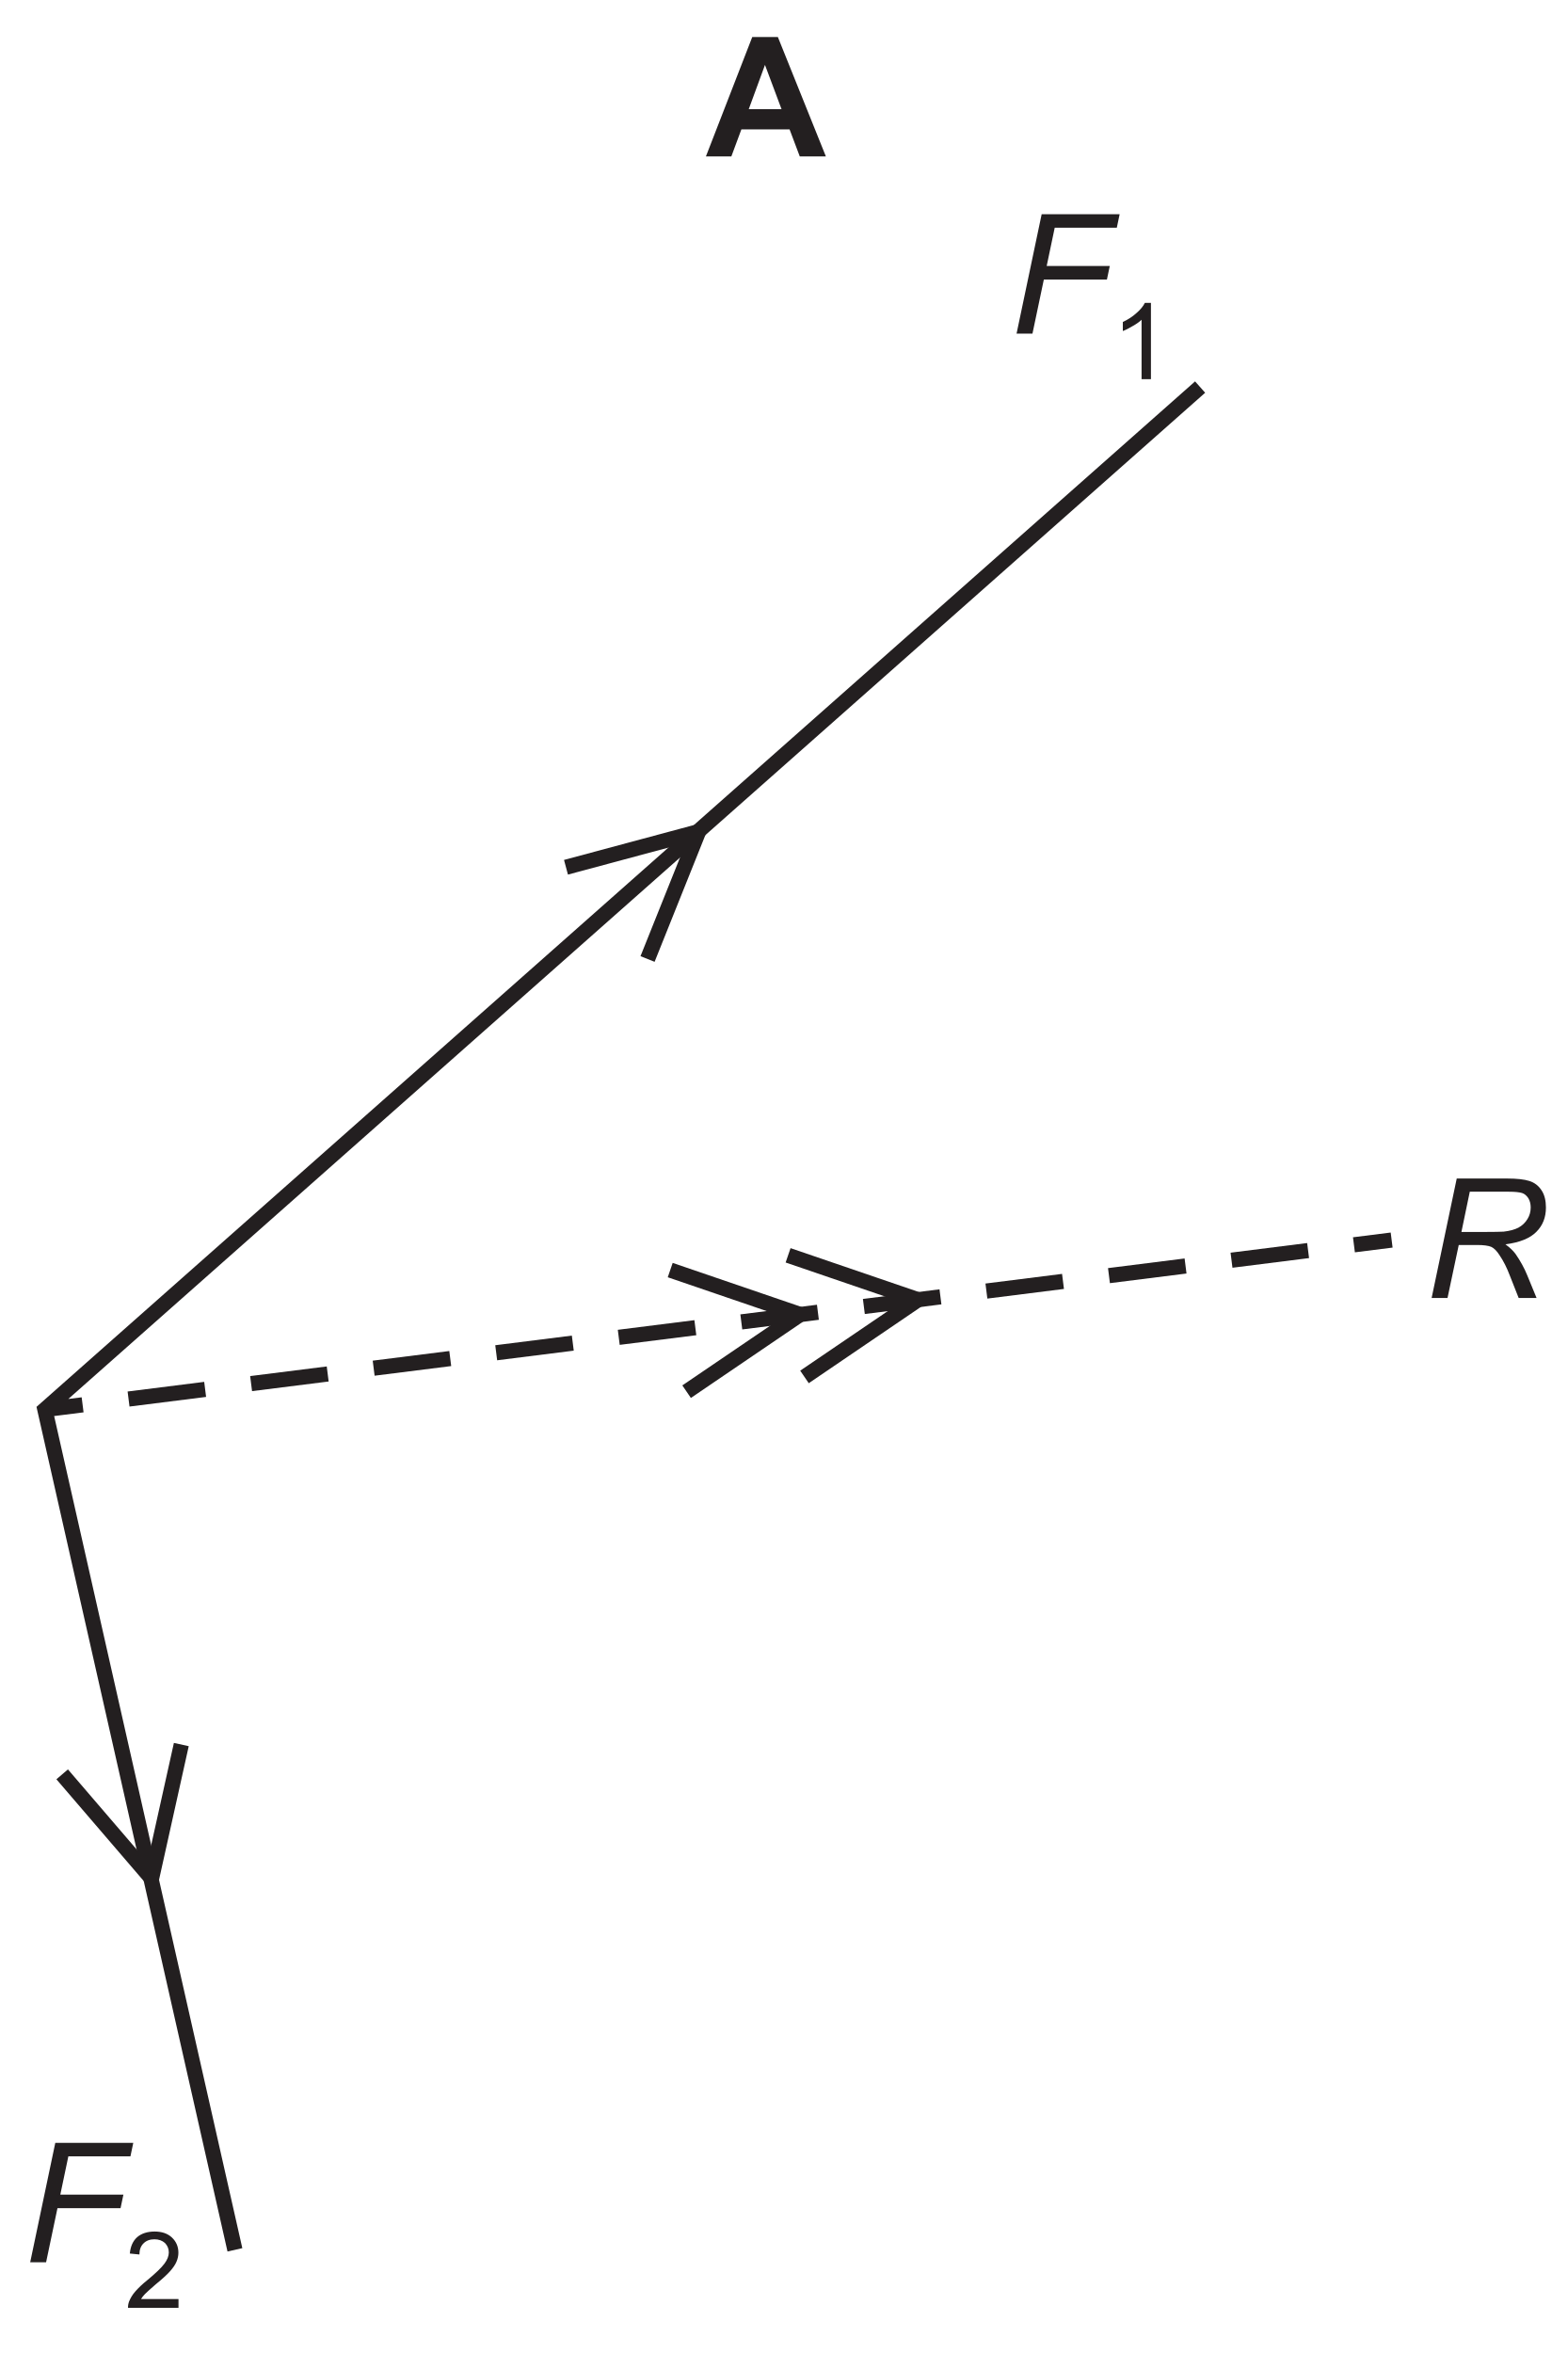
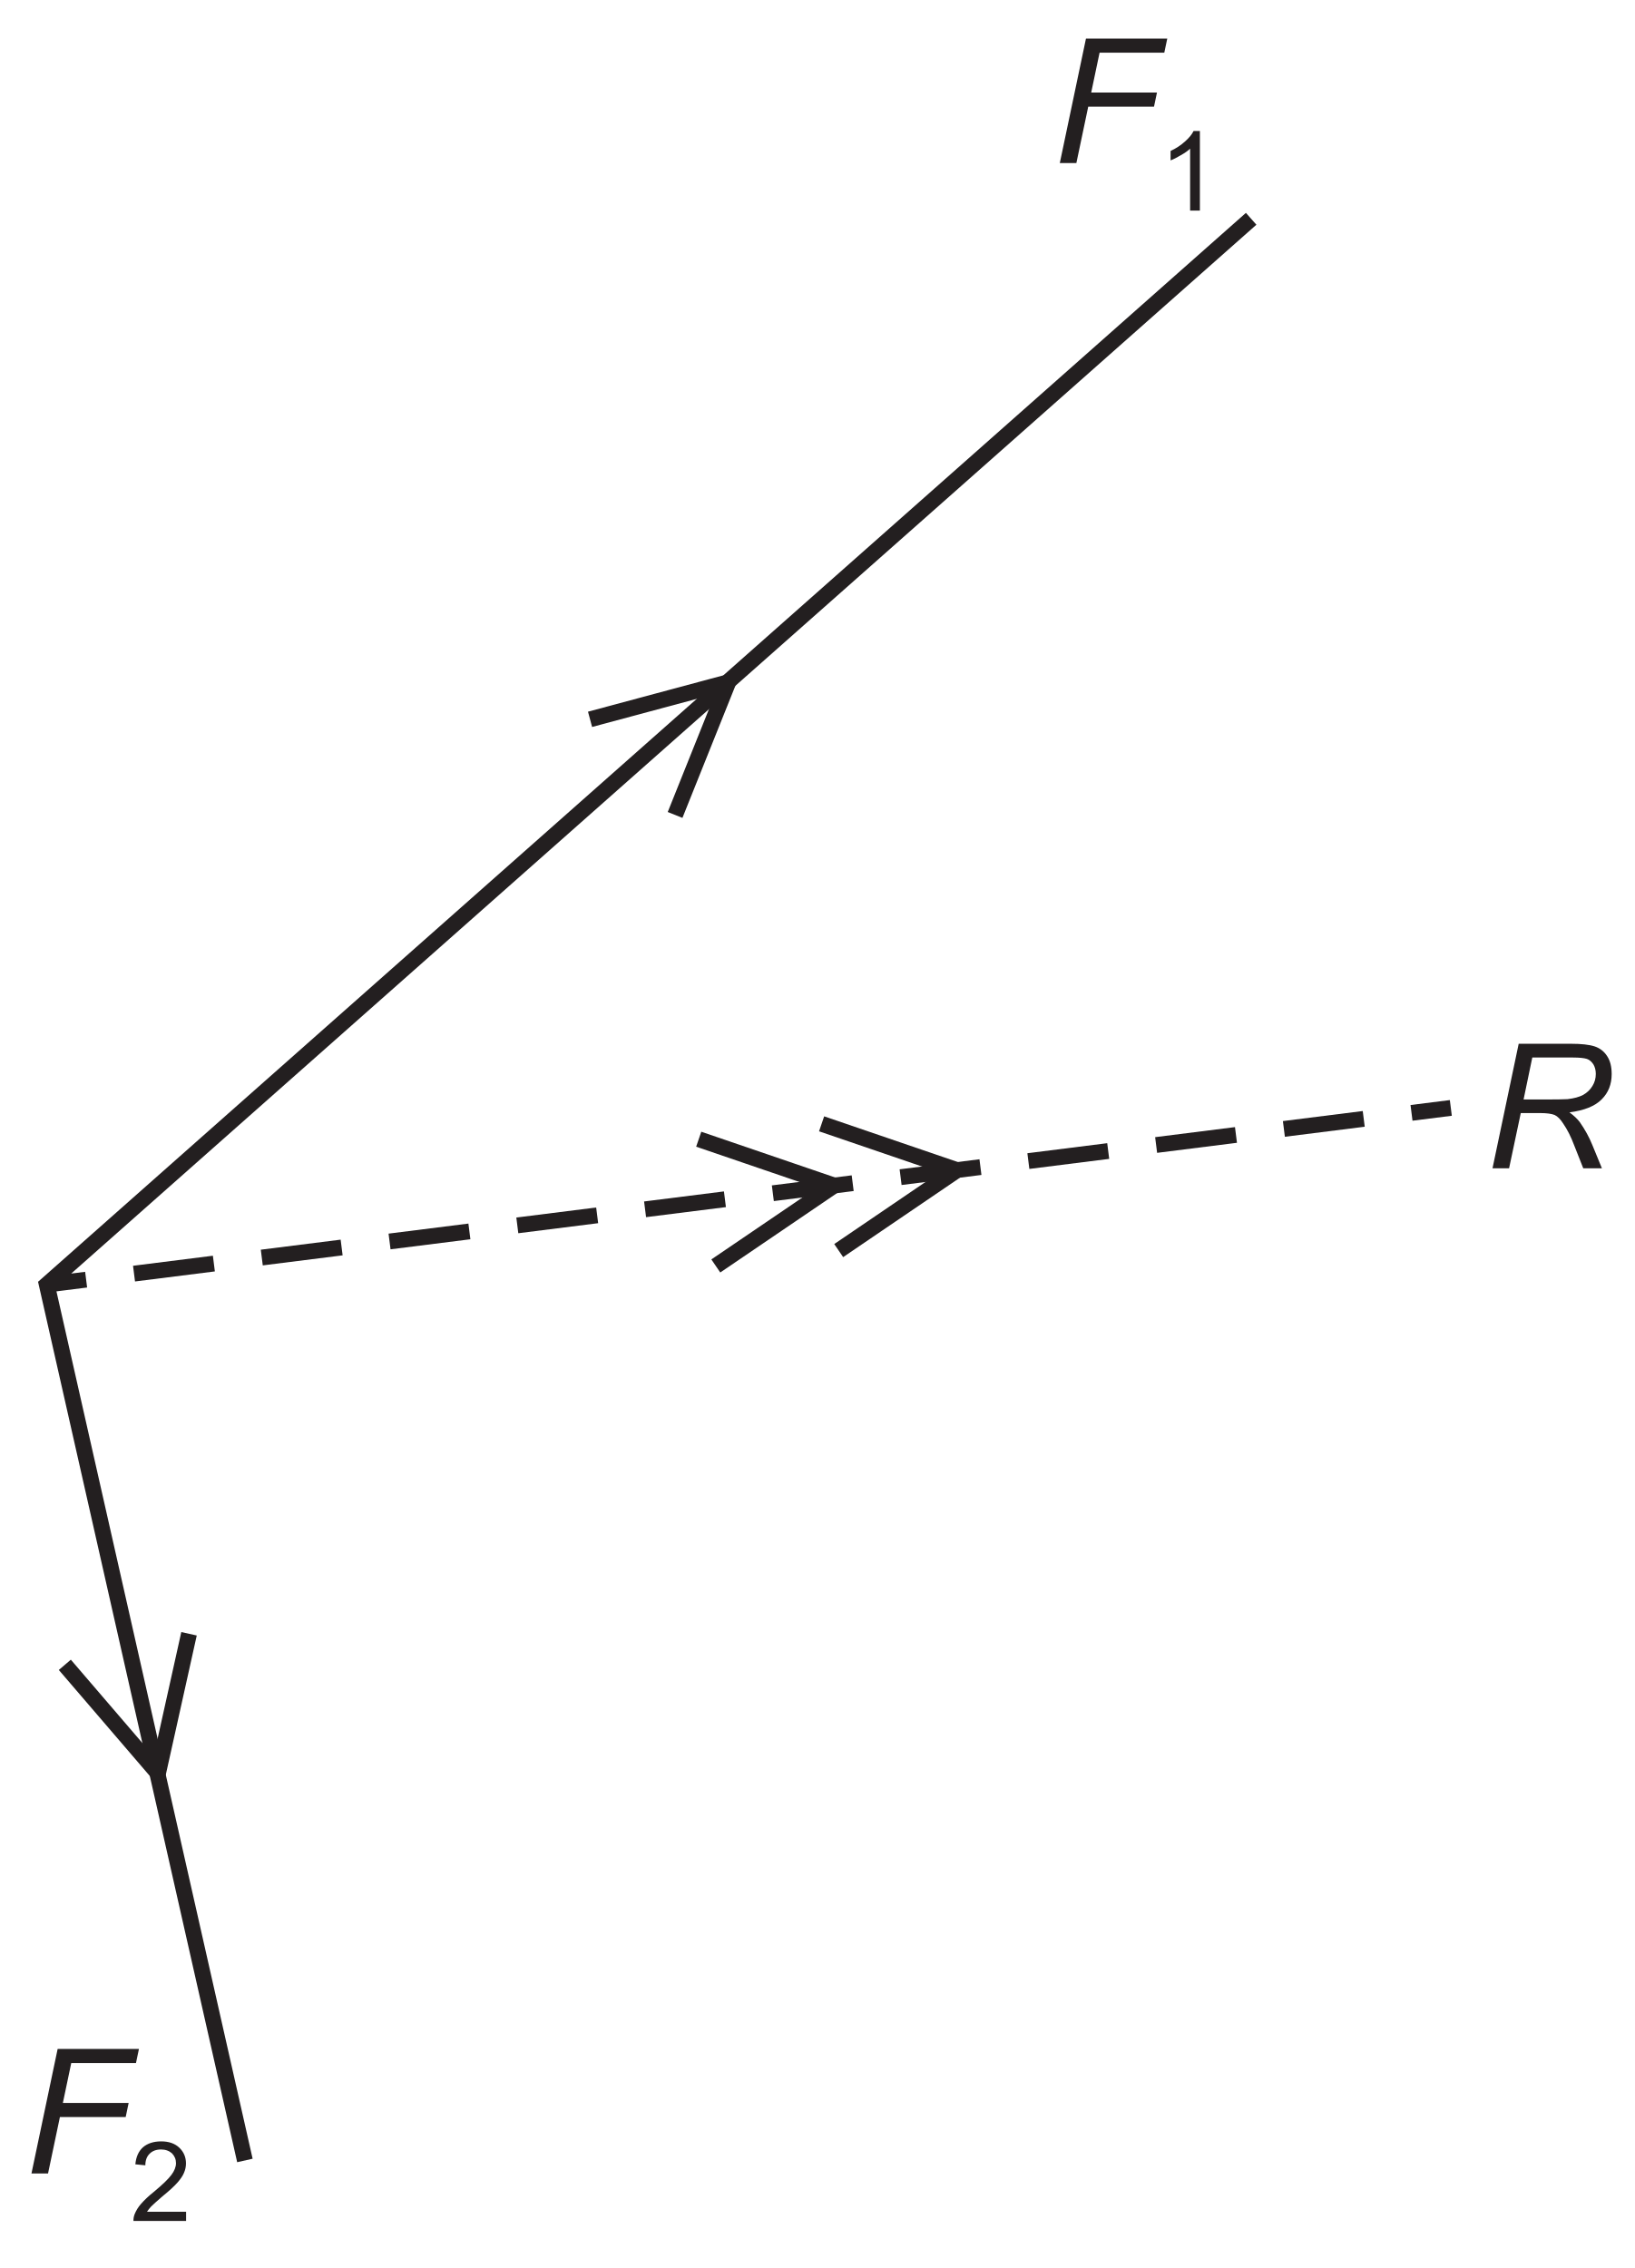
- <svg xmlns="http://www.w3.org/2000/svg" xmlns:xlink="http://www.w3.org/1999/xlink" data-id="0625_2016ON_21_q07_optA" data-width-mm="36.34" data-height-mm="54.55" data-measure="false" data-source="0625/21 ON 2016 p4" version="1.1" width="103.003" height="154.622" viewBox="0 0 103.003 154.622">
+ <svg xmlns="http://www.w3.org/2000/svg" xmlns:xlink="http://www.w3.org/1999/xlink" data-id="0625_2016ON_21_q07_optA" data-width-mm="36.34" data-height-mm="50.44" data-measure="false" data-source="0625/21 ON 2016 p4" version="1.1" width="103.003" height="142.980" viewBox="0 0 103.003 142.980">
  <defs>
    <clipPath id="clip_1">
-       <path transform="matrix(1,0,0,-1,-49.740,312.920)" d="M49.740 158.298H152.743V312.920H49.740Z" />
+       <path transform="matrix(1,0,0,-1,-49.740,301.278)" d="M49.740 158.298H152.743V301.278H49.740Z" />
    </clipPath>
    <clipPath id="clip_2">
-       <path transform="matrix(1,0,0,-1,-49.740,312.920)" d="M0 0H595V842H0Z" />
+       <path transform="matrix(1,0,0,-1,-49.740,301.278)" d="M0 0H595V842H0Z" />
    </clipPath>
    <clipPath id="clip_3">
-       <path transform="matrix(1,0,0,-1,-49.740,312.920)" d="M153.72 587.48H441.226V716.151H153.72Z" />
+       <path transform="matrix(1,0,0,-1,-49.740,301.278)" d="M153.72 587.48H441.226V716.151H153.72Z" />
    </clipPath>
    <clipPath id="clip_4">
-       <path transform="matrix(1,0,0,-1,-49.740,312.920)" d="M51.240 157.7H543.397V312.056H51.240Z" />
+       <path transform="matrix(1,0,0,-1,-49.740,301.278)" d="M51.240 157.7H543.397V312.056H51.240Z" />
    </clipPath>
    <path id="font_5_1" d="M.139 0 .207 .324H.584L.601 .405H.224L.272 .634H.643L.660 .715H.194L.044 0H.139Z" />
    <path id="font_6_5" d="M.371 .718H.314C.299 .687 .273 .655 .236 .623 .199 .589 .156 .561 .107 .538V.453C.134 .463 .165 .479 .200 .5 .234 .519 .263 .539 .283 .559V0H.371V.718Z" />
    <path id="font_6_6" d="M.150 .083C.160 .099 .173 .115 .188 .131 .203 .146 .237 .177 .289 .222 .353 .274 .398 .316 .425 .347 .452 .378 .472 .407 .483 .434 .495 .462 .501 .490 .501 .519 .501 .575 .481 .623 .441 .661 .401 .699 .347 .718 .278 .718 .210 .718 .155 .700 .115 .666 .074 .630 .051 .578 .045 .511L.135 .502C.135 .547 .148 .582 .174 .607 .199 .632 .233 .645 .276 .645 .316 .645 .349 .633 .375 .610 .399 .585 .411 .556 .411 .521 .411 .488 .397 .452 .370 .416 .342 .378 .289 .327 .212 .263 .162 .223 .125 .187 .097 .155 .070 .125 .051 .092 .038 .060 .031 .041 .027 .020 .028 0H.502V.083H.150Z" />
    <path id="font_5_2" d="M.142 0 .209 .317H.320C.358 .317 .386 .313 .403 .306 .420 .298 .436 .282 .452 .257 .476 .222 .497 .180 .515 .132L.567 0H.674L.619 .134C.601 .179 .577 .222 .548 .264 .534 .283 .514 .302 .488 .321 .573 .332 .635 .357 .673 .396 .711 .434 .730 .482 .730 .541 .730 .582 .722 .617 .704 .644 .686 .672 .662 .690 .632 .700 .601 .710 .556 .715 .497 .715H.197L.047 0H.142M.275 .636H.509C.546 .636 .572 .633 .588 .628 .603 .623 .615 .612 .625 .597 .634 .582 .639 .563 .639 .542 .639 .517 .633 .494 .620 .473 .607 .451 .589 .434 .566 .421 .543 .409 .513 .401 .477 .397 .458 .396 .419 .395 .357 .395H.225L.275 .636Z" />
-     <path id="font_7_2" d="M.430 .715H.277L0 0H.152L.212 .162H.5L.561 0H.717L.430 .715M.256 .283 .353 .548 .452 .283H.256Z" />
+     <clipPath id="clip_7">
+       <path transform="matrix(1,0,0,-1,-49.740,301.278)" d="M51.240 157.7H543.397V312.056H51.240Z" />
+     </clipPath>
    <clipPath id="clip_8">
-       <path transform="matrix(1,0,0,-1,-49.740,312.920)" d="M51.240 157.7H543.397V312.056H51.240Z" />
-     </clipPath>
-     <clipPath id="clip_9">
-       <path transform="matrix(1,0,0,-1,-49.740,312.920)" d="M51.240 157.7H543.397V312.056H51.240Z" />
+       <path transform="matrix(1,0,0,-1,-49.740,301.278)" d="M51.240 157.7H543.397V312.056H51.240Z" />
    </clipPath>
  </defs>
  <g clip-path="url(#clip_1)">
    <g clip-path="url(#clip_2)">
      <g clip-path="url(#clip_3)" />
      <g clip-path="url(#clip_4)">
-         <path transform="matrix(1.000,0,0,.999,-49.740,312.920)" stroke-width=".998" stroke-linecap="butt" stroke-miterlimit="4" stroke-linejoin="miter" fill="none" stroke="#231f20" d="M65.177-165.243 52.690-220.514 128.605-287.772M52.690-220.514 55.169-220.826" />
+         <path transform="matrix(1.000,0,0,.999,-49.740,301.278)" stroke-width=".998" stroke-linecap="butt" stroke-miterlimit="4" stroke-linejoin="miter" fill="none" stroke="#231f20" d="M65.177-165.243 52.690-220.514 128.605-287.772M52.690-220.514 55.169-220.826" />
      </g>
-       <path transform="matrix(1.000,0,0,.999,-49.740,312.920)" stroke-width=".998" stroke-linecap="butt" stroke-dasharray="5.073,3.044" stroke-miterlimit="4" stroke-linejoin="miter" fill="none" stroke="#231f20" d="M58.188-221.207 137.203-231.162" />
-       <path transform="matrix(1.000,0,0,.999,-49.740,312.920)" stroke-width=".998" stroke-linecap="butt" stroke-miterlimit="4" stroke-linejoin="miter" fill="none" stroke="#231f20" d="M138.713-231.352 141.191-231.664" />
-       <use data-text="F" xlink:href="#font_5_1" transform="matrix(10.997,0,0,-10.977,66.319,21.924)" fill="#231f20" />
-       <use data-text="1" xlink:href="#font_6_5" transform="matrix(6.998,0,0,-6.985,73.037,24.917)" fill="#231f20" />
-       <use data-text="F" xlink:href="#font_5_1" transform="matrix(10.997,0,0,-10.977,1.5,148.661)" fill="#231f20" />
-       <use data-text="2" xlink:href="#font_6_6" transform="matrix(6.998,0,0,-6.985,8.217,151.655)" fill="#231f20" />
-       <use data-text="R" xlink:href="#font_5_2" transform="matrix(10.997,0,0,-10.977,93.562,85.292)" fill="#231f20" />
-       <use data-text="A" xlink:href="#font_7_2" transform="matrix(10.997,0,0,-10.977,46.388,10.281)" fill="#231f20" />
-       <path transform="matrix(1.000,0,0,.999,-49.740,312.920)" stroke-width=".998" stroke-linecap="butt" stroke-miterlimit="4" stroke-linejoin="miter" fill="none" stroke="#231f20" d="M53.826-196.52 59.699-189.671 61.655-198.479M92.293-250.152 95.646-258.529 86.933-256.186M94.860-221.691 102.320-226.768 93.783-229.689M102.606-222.661 110.065-227.739 101.529-230.66" />
+       <path transform="matrix(1.000,0,0,.999,-49.740,301.278)" stroke-width=".998" stroke-linecap="butt" stroke-dasharray="5.073,3.044" stroke-miterlimit="4" stroke-linejoin="miter" fill="none" stroke="#231f20" d="M58.188-221.207 137.203-231.162" />
+       <path transform="matrix(1.000,0,0,.999,-49.740,301.278)" stroke-width=".998" stroke-linecap="butt" stroke-miterlimit="4" stroke-linejoin="miter" fill="none" stroke="#231f20" d="M138.713-231.352 141.191-231.664" />
+       <use data-text="F" xlink:href="#font_5_1" transform="matrix(10.997,0,0,-10.977,66.319,10.281)" fill="#231f20" />
+       <use data-text="1" xlink:href="#font_6_5" transform="matrix(6.998,0,0,-6.985,73.037,13.275)" fill="#231f20" />
+       <use data-text="F" xlink:href="#font_5_1" transform="matrix(10.997,0,0,-10.977,1.5,137.019)" fill="#231f20" />
+       <use data-text="2" xlink:href="#font_6_6" transform="matrix(6.998,0,0,-6.985,8.217,140.013)" fill="#231f20" />
+       <use data-text="R" xlink:href="#font_5_2" transform="matrix(10.997,0,0,-10.977,93.562,73.650)" fill="#231f20" />
+       <path transform="matrix(1.000,0,0,.999,-49.740,301.278)" stroke-width=".998" stroke-linecap="butt" stroke-miterlimit="4" stroke-linejoin="miter" fill="none" stroke="#231f20" d="M53.826-196.52 59.699-189.671 61.655-198.479M92.293-250.152 95.646-258.529 86.933-256.186M94.860-221.691 102.320-226.768 93.783-229.689M102.606-222.661 110.065-227.739 101.529-230.66" />
+       <g clip-path="url(#clip_7)" />
      <g clip-path="url(#clip_8)" />
-       <g clip-path="url(#clip_9)" />
    </g>
  </g>
</svg>
